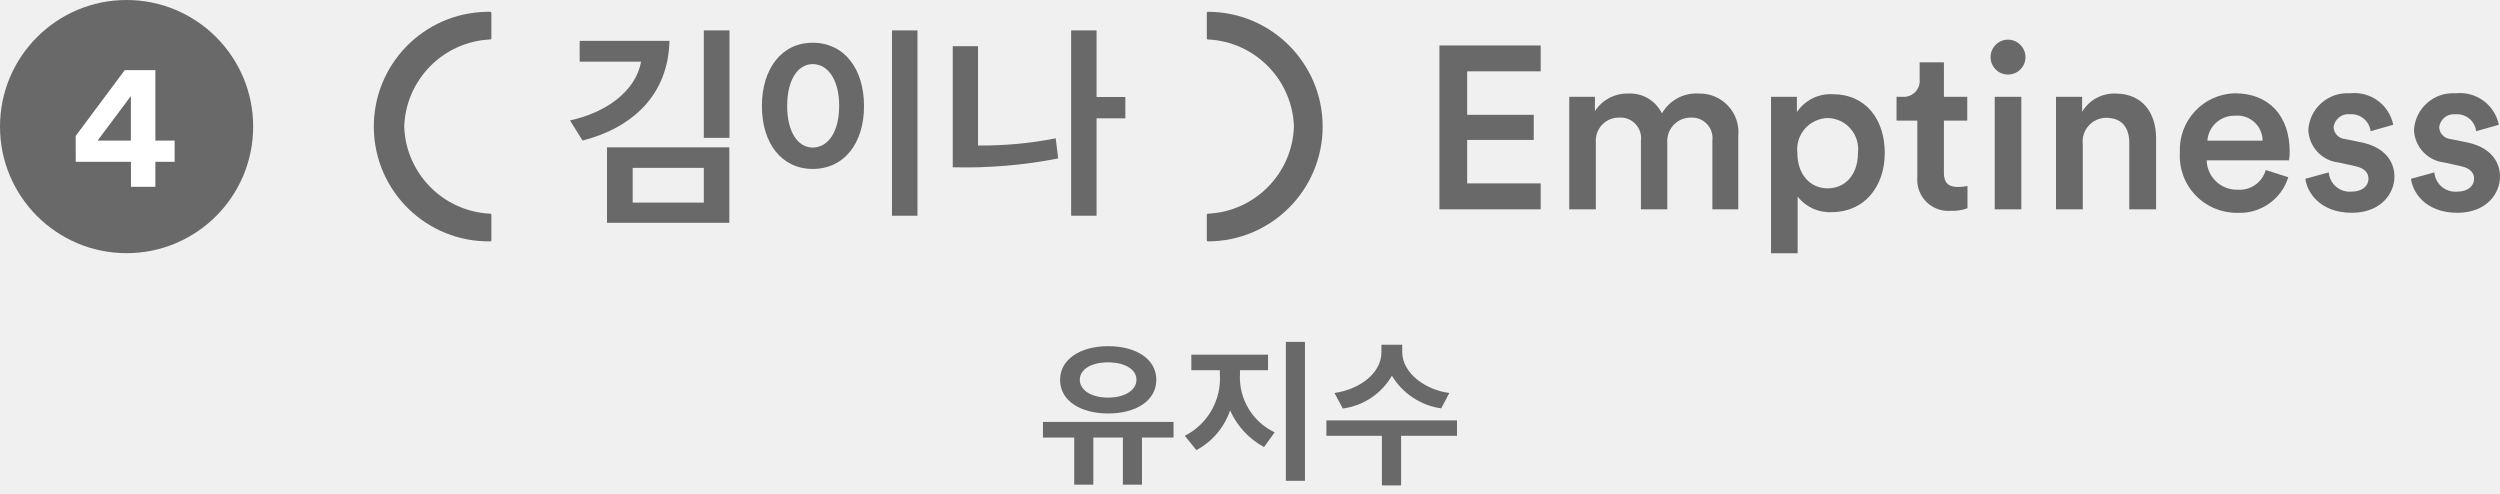
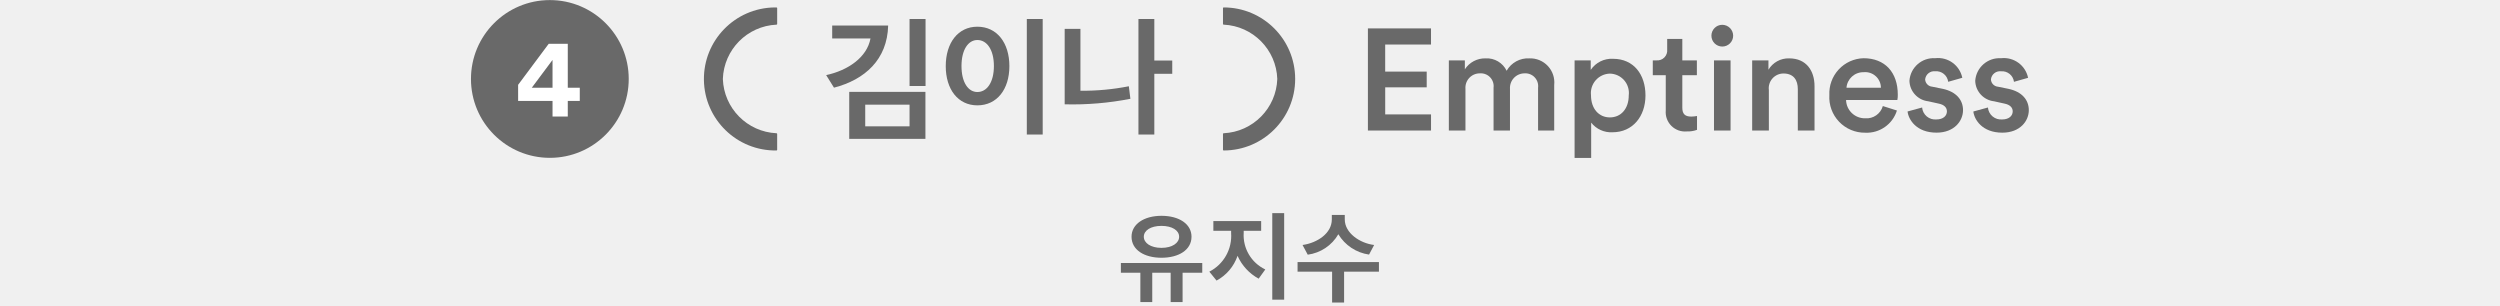
- <svg xmlns="http://www.w3.org/2000/svg" width="68.685mm" height="13.552mm" viewBox="0 0 194.698 38.415">
+ <svg xmlns="http://www.w3.org/2000/svg" width="110.219mm" height="13.463mm" viewBox="0 0 312.433 38.164">
  <g>
    <g style="isolation: isolate">
-       <path d="M83.658,37.744V34.073H81.224V32.862h10.17v1.211H88.936v3.671H87.448V34.073h-2.3v3.671ZM86.3,32.2c-2.135,0-3.742-.972-3.742-2.627,0-1.583,1.571-2.614,3.742-2.614,2.219,0,3.754,1.031,3.754,2.614C90.051,31.231,88.444,32.2,86.3,32.2Zm0-3.982c-1.355,0-2.207.576-2.207,1.355s.852,1.392,2.207,1.392c1.332,0,2.207-.6,2.207-1.392S87.629,28.221,86.3,28.221Z" fill="#696969" />
-       <path d="M98.441,34.817A6.035,6.035,0,0,1,95.8,31.963a5.547,5.547,0,0,1-2.627,3.093l-.9-1.115A5.018,5.018,0,0,0,95,29.108v-.275h-2.22V27.621h5.974v1.212H96.569V29.1a4.736,4.736,0,0,0,2.7,4.569Zm1.7-8.191h1.487V37.443h-1.487Z" fill="#696969" />
-       <path d="M107.622,37.8V33.941H103.3v-1.2h10.17v1.2h-4.353V37.8Zm1.583-10.951v.564c0,1.7,1.895,2.974,3.67,3.19l-.636,1.2a5.365,5.365,0,0,1-3.838-2.542,5.21,5.21,0,0,1-3.826,2.555l-.648-1.212c1.871-.263,3.659-1.474,3.659-3.19v-.564Z" fill="#696969" />
+       <path d="M142.514,37.754V34.083H140.08V32.872h10.17v1.211h-2.458v3.671H146.3V34.083H144v3.671Zm2.639-5.541c-2.135,0-3.742-.972-3.742-2.627,0-1.583,1.571-2.615,3.742-2.615,2.219,0,3.754,1.032,3.754,2.615C148.907,31.241,147.3,32.213,145.153,32.213Zm0-3.983c-1.355,0-2.207.576-2.207,1.356s.852,1.391,2.207,1.391c1.332,0,2.207-.6,2.207-1.391S146.485,28.23,145.153,28.23Z" fill="#696969" />
+       <path d="M157.3,34.827a6.038,6.038,0,0,1-2.639-2.855,5.552,5.552,0,0,1-2.627,3.094l-.9-1.115a5.018,5.018,0,0,0,2.723-4.833v-.276h-2.22V27.63h5.974v1.212h-2.183v.264a4.734,4.734,0,0,0,2.7,4.569Zm1.7-8.192h1.487V37.453H159Z" fill="#696969" />
+       <path d="M166.478,37.813V33.951H162.16v-1.2h10.17v1.2h-4.353v3.862Zm1.583-10.95v.563c0,1.7,1.895,2.975,3.67,3.191l-.636,1.2a5.368,5.368,0,0,1-3.838-2.542,5.215,5.215,0,0,1-3.826,2.555l-.648-1.212c1.872-.264,3.659-1.475,3.659-3.191v-.563Z" fill="#696969" />
    </g>
    <g>
      <g style="isolation: isolate">
-         <path d="M112.1,16.305V3.54h7.887V5.556h-5.726V8.941h5.186V10.9h-5.186v3.385h5.726v2.016Z" fill="#696969" />
-         <path d="M122.212,16.305V7.537h2V8.653A2.993,2.993,0,0,1,126.8,7.285a2.749,2.749,0,0,1,2.629,1.548,3.074,3.074,0,0,1,2.845-1.548,3.011,3.011,0,0,1,3.1,3.331v5.689h-2.016V10.958a1.6,1.6,0,0,0-1.693-1.8,1.823,1.823,0,0,0-1.818,1.945v5.2h-2.053V10.958a1.6,1.6,0,0,0-1.692-1.8,1.793,1.793,0,0,0-1.819,1.945v5.2Z" fill="#696969" />
-         <path d="M137.925,19.726V7.537h2.017V8.725a3.149,3.149,0,0,1,2.791-1.387c2.592,0,4.051,1.981,4.051,4.574,0,2.629-1.6,4.609-4.123,4.609A3.17,3.17,0,0,1,140,15.315v4.411Zm4.412-10.533a2.437,2.437,0,0,0-2.359,2.719c0,1.675.99,2.755,2.359,2.755,1.386,0,2.359-1.08,2.359-2.755A2.418,2.418,0,0,0,142.337,9.193Z" fill="#696969" />
-         <path d="M151.39,7.537h1.819V9.391H151.39v4.07c0,.774.342,1.1,1.116,1.1a4.609,4.609,0,0,0,.721-.072v1.728a3.288,3.288,0,0,1-1.279.2A2.418,2.418,0,0,1,149.32,13.8V9.391H147.7V7.537h.45a1.243,1.243,0,0,0,1.35-1.368V4.854h1.891Z" fill="#696969" />
-         <path d="M156.375,3.089a1.368,1.368,0,0,1,1.368,1.369,1.359,1.359,0,1,1-1.368-1.369Zm-1.026,13.216V7.537h2.07v8.768Z" fill="#696969" />
-         <path d="M162.207,16.305h-2.088V7.537h2.035v1.17a2.911,2.911,0,0,1,2.592-1.422c2.143,0,3.169,1.548,3.169,3.474v5.546h-2.089V11.12c0-1.08-.486-1.945-1.8-1.945a1.841,1.841,0,0,0-1.819,2.071Z" fill="#696969" />
-         <path d="M178.211,13.8a3.949,3.949,0,0,1-3.961,2.774,4.428,4.428,0,0,1-4.484-4.7,4.4,4.4,0,0,1,4.268-4.61c2.7,0,4.285,1.783,4.285,4.556a3.093,3.093,0,0,1-.054.666h-6.41a2.347,2.347,0,0,0,2.4,2.287,2.115,2.115,0,0,0,2.2-1.53Zm-2-2.844a1.965,1.965,0,0,0-2.161-1.945,2.1,2.1,0,0,0-2.143,1.945Z" fill="#696969" />
-         <path d="M181.359,13.424a1.642,1.642,0,0,0,1.782,1.5c.865,0,1.315-.468,1.315-1.008,0-.469-.324-.828-1.027-.973l-1.3-.288a2.65,2.65,0,0,1-2.359-2.557A3.041,3.041,0,0,1,183,7.266a3.094,3.094,0,0,1,3.385,2.449l-1.764.5A1.506,1.506,0,0,0,183,8.9a1.141,1.141,0,0,0-1.26,1.009.964.964,0,0,0,.882.918l1.332.27c1.657.36,2.521,1.368,2.521,2.664,0,1.333-1.08,2.81-3.313,2.81-2.539,0-3.511-1.657-3.619-2.648Z" fill="#696969" />
-         <path d="M189.584,13.424a1.643,1.643,0,0,0,1.783,1.5c.864,0,1.314-.468,1.314-1.008,0-.469-.324-.828-1.026-.973l-1.3-.288A2.649,2.649,0,0,1,188,10.093a3.041,3.041,0,0,1,3.223-2.827,3.094,3.094,0,0,1,3.385,2.449l-1.765.5a1.506,1.506,0,0,0-1.62-1.314,1.141,1.141,0,0,0-1.26,1.009.963.963,0,0,0,.882.918l1.332.27c1.657.36,2.521,1.368,2.521,2.664,0,1.333-1.081,2.81-3.313,2.81-2.539,0-3.511-1.657-3.619-2.648Z" fill="#696969" />
+         <path d="M170.951,16.315V3.549h7.887V5.566h-5.726V8.951H178.3v1.962h-5.186V14.3h5.726v2.017Z" fill="#696969" />
+         <path d="M181.068,16.315V7.546h2V8.662a2.993,2.993,0,0,1,2.593-1.368,2.75,2.75,0,0,1,2.629,1.548,3.076,3.076,0,0,1,2.845-1.548,3.011,3.011,0,0,1,3.1,3.331v5.69h-2.016V10.967a1.6,1.6,0,0,0-1.693-1.8,1.823,1.823,0,0,0-1.818,1.946v5.2h-2.053V10.967a1.6,1.6,0,0,0-1.692-1.8,1.794,1.794,0,0,0-1.819,1.946v5.2Z" fill="#696969" />
+         <path d="M196.782,19.736V7.546H198.8V8.735a3.149,3.149,0,0,1,2.791-1.387c2.592,0,4.051,1.981,4.051,4.573,0,2.629-1.6,4.61-4.123,4.61a3.17,3.17,0,0,1-2.665-1.206v4.411ZM201.193,9.2a2.437,2.437,0,0,0-2.359,2.718c0,1.675.99,2.755,2.359,2.755,1.386,0,2.359-1.08,2.359-2.755A2.417,2.417,0,0,0,201.193,9.2Z" fill="#696969" />
+         <path d="M210.246,7.546h1.819V9.4h-1.819V13.47c0,.775.342,1.1,1.116,1.1a4.457,4.457,0,0,0,.721-.073v1.729a3.3,3.3,0,0,1-1.279.2,2.417,2.417,0,0,1-2.628-2.611V9.4h-1.621V7.546h.45a1.243,1.243,0,0,0,1.35-1.368V4.864h1.891Z" fill="#696969" />
+         <path d="M215.231,3.1A1.367,1.367,0,0,1,216.6,4.467,1.359,1.359,0,1,1,215.231,3.1Zm-1.026,13.216V7.546h2.07v8.769Z" fill="#696969" />
+         <path d="M221.063,16.315h-2.088V7.546h2.035v1.17A2.911,2.911,0,0,1,223.6,7.294c2.143,0,3.169,1.548,3.169,3.475v5.546h-2.089V11.129c0-1.08-.486-1.944-1.8-1.944a1.841,1.841,0,0,0-1.819,2.07Z" fill="#696969" />
+         <path d="M237.067,13.812a3.95,3.95,0,0,1-3.961,2.773,4.428,4.428,0,0,1-4.484-4.7,4.4,4.4,0,0,1,4.268-4.609c2.7,0,4.285,1.783,4.285,4.555a3.093,3.093,0,0,1-.054.666h-6.41a2.348,2.348,0,0,0,2.395,2.288,2.116,2.116,0,0,0,2.2-1.531Zm-2-2.845a1.965,1.965,0,0,0-2.161-1.944,2.105,2.105,0,0,0-2.143,1.944Z" fill="#696969" />
+         <path d="M240.215,13.434A1.642,1.642,0,0,0,242,14.928c.865,0,1.315-.468,1.315-1.008,0-.468-.324-.828-1.027-.972l-1.3-.288A2.65,2.65,0,0,1,238.63,10.1a3.041,3.041,0,0,1,3.223-2.827,3.094,3.094,0,0,1,3.385,2.449l-1.764.5a1.507,1.507,0,0,0-1.621-1.315,1.141,1.141,0,0,0-1.26,1.009.963.963,0,0,0,.882.918l1.332.271c1.657.359,2.521,1.368,2.521,2.664,0,1.333-1.08,2.809-3.313,2.809-2.539,0-3.511-1.657-3.619-2.647Z" fill="#696969" />
+         <path d="M248.44,13.434a1.643,1.643,0,0,0,1.783,1.494c.864,0,1.314-.468,1.314-1.008,0-.468-.324-.828-1.026-.972l-1.3-.288a2.649,2.649,0,0,1-2.359-2.557,3.041,3.041,0,0,1,3.223-2.827,3.094,3.094,0,0,1,3.385,2.449l-1.764.5a1.508,1.508,0,0,0-1.621-1.315,1.141,1.141,0,0,0-1.26,1.009.962.962,0,0,0,.882.918l1.332.271c1.657.359,2.521,1.368,2.521,2.664,0,1.333-1.081,2.809-3.313,2.809-2.539,0-3.511-1.657-3.619-2.647Z" fill="#696969" />
      </g>
      <g>
        <g>
-           <path d="M38.267,18.714a.082.082,0,0,1-.082.082h0A8.939,8.939,0,1,1,37.917.92q.133,0,.267,0a.083.083,0,0,1,.083.08V2.991a.08.08,0,0,1-.08.081A7.035,7.035,0,0,0,31.48,9.857a7.033,7.033,0,0,0,6.706,6.786.082.082,0,0,1,.08.081Z" fill="#696969" />
-           <path d="M93.985,18.714a.083.083,0,0,0,.082.083h0a8.939,8.939,0,0,0,0-17.878.085.085,0,0,0-.059.024A.082.082,0,0,0,93.985,1V2.991a.081.081,0,0,0,.081.081,7.035,7.035,0,0,1,6.706,6.786,7.033,7.033,0,0,1-6.706,6.785.081.081,0,0,0-.081.081v1.99Z" fill="#696969" />
+           <path d="M97.123,18.724a.082.082,0,0,1-.082.082h0A8.939,8.939,0,1,1,96.773.93q.133,0,.267,0a.082.082,0,0,1,.083.08V3a.081.081,0,0,1-.08.081,7.034,7.034,0,0,0-6.707,6.785,7.034,7.034,0,0,0,6.706,6.786.082.082,0,0,1,.08.081Z" fill="#696969" />
+           <path d="M152.841,18.724a.082.082,0,0,0,.082.082h0a8.939,8.939,0,0,0,0-17.878.082.082,0,0,0-.083.082V3a.081.081,0,0,0,.081.081,7.034,7.034,0,0,1,6.706,6.786,7.034,7.034,0,0,1-6.706,6.785.081.081,0,0,0-.081.081v1.99Z" fill="#696969" />
        </g>
        <g style="isolation: isolate">
-           <path d="M52.138,3.183c-.1,4.242-2.913,6.771-6.77,7.764l-.977-1.569C47.129,8.786,49.5,7.153,49.929,4.8H45.144V3.183ZM47.273,17.349V11.474H56.8v5.875Zm7.539-4.274H49.273V15.78h5.539Zm0-10.708h2v8.371h-2Z" fill="#696969" />
-           <path d="M63.289,3.328c2.449,0,4,2.016,4,4.929s-1.553,4.9-4,4.9c-2.417,0-3.953-2-3.953-4.9S60.872,3.328,63.289,3.328Zm0,8.163c1.2,0,2.065-1.217,2.065-3.25,0-2.017-.865-3.249-2.065-3.249-1.152,0-1.985,1.232-1.985,3.249C61.3,10.274,62.137,11.491,63.289,11.491Zm6.178-9.124h1.985V16.8H69.467Z" fill="#696969" />
-           <path d="M82.411,12.338a37.539,37.539,0,0,1-8.212.689V3.6h1.969v7.732a29.65,29.65,0,0,0,6.05-.561ZM85.4,9.217V16.8H83.419V2.367H85.4V7.553h2.241V9.217Z" fill="#696969" />
+           <path d="M110.994,3.193c-.1,4.242-2.913,6.77-6.77,7.763l-.977-1.569c2.738-.592,5.106-2.225,5.538-4.577H104V3.193Zm-4.865,14.166V11.484h9.523v5.875Zm7.539-4.275h-5.539v2.705h5.539Zm0-10.708h2v8.371h-2Z" fill="#696969" />
+           <path d="M122.145,3.337c2.449,0,4,2.017,4,4.93,0,2.9-1.553,4.9-4,4.9-2.417,0-3.953-2-3.953-4.9C118.192,5.354,119.728,3.337,122.145,3.337Zm0,8.163c1.2,0,2.065-1.216,2.065-3.25,0-2.016-.864-3.249-2.065-3.249-1.152,0-1.985,1.233-1.985,3.249C120.16,10.284,120.993,11.5,122.145,11.5Zm6.179-9.124h1.984V16.814h-1.984Z" fill="#696969" />
+           <path d="M141.267,12.348a37.6,37.6,0,0,1-8.212.689V3.609h1.969V11.34a29.6,29.6,0,0,0,6.051-.56Zm2.993-3.121v7.587h-1.985V2.376h1.985V7.563H146.5V9.227Z" fill="#696969" />
        </g>
      </g>
      <g>
-         <circle cx="9.858" cy="9.858" r="9.858" fill="#696969" />
+         <circle cx="68.714" cy="9.868" r="9.858" fill="#696969" />
        <g style="isolation: isolate">
-           <path d="M5.893,10.588,9.717,5.461H12.1v5.491h1.5V12.6H12.1v1.948h-1.9V12.6h-4.3Zm4.3-3.111L7.6,10.952h2.592Z" fill="#fff" />
+           <path d="M64.749,10.6,68.574,5.47h2.381v5.491h1.5v1.653h-1.5v1.947H69.05V12.614h-4.3Zm4.3-3.11-2.592,3.474H69.05Z" fill="#fff" />
        </g>
      </g>
    </g>
  </g>
</svg>
